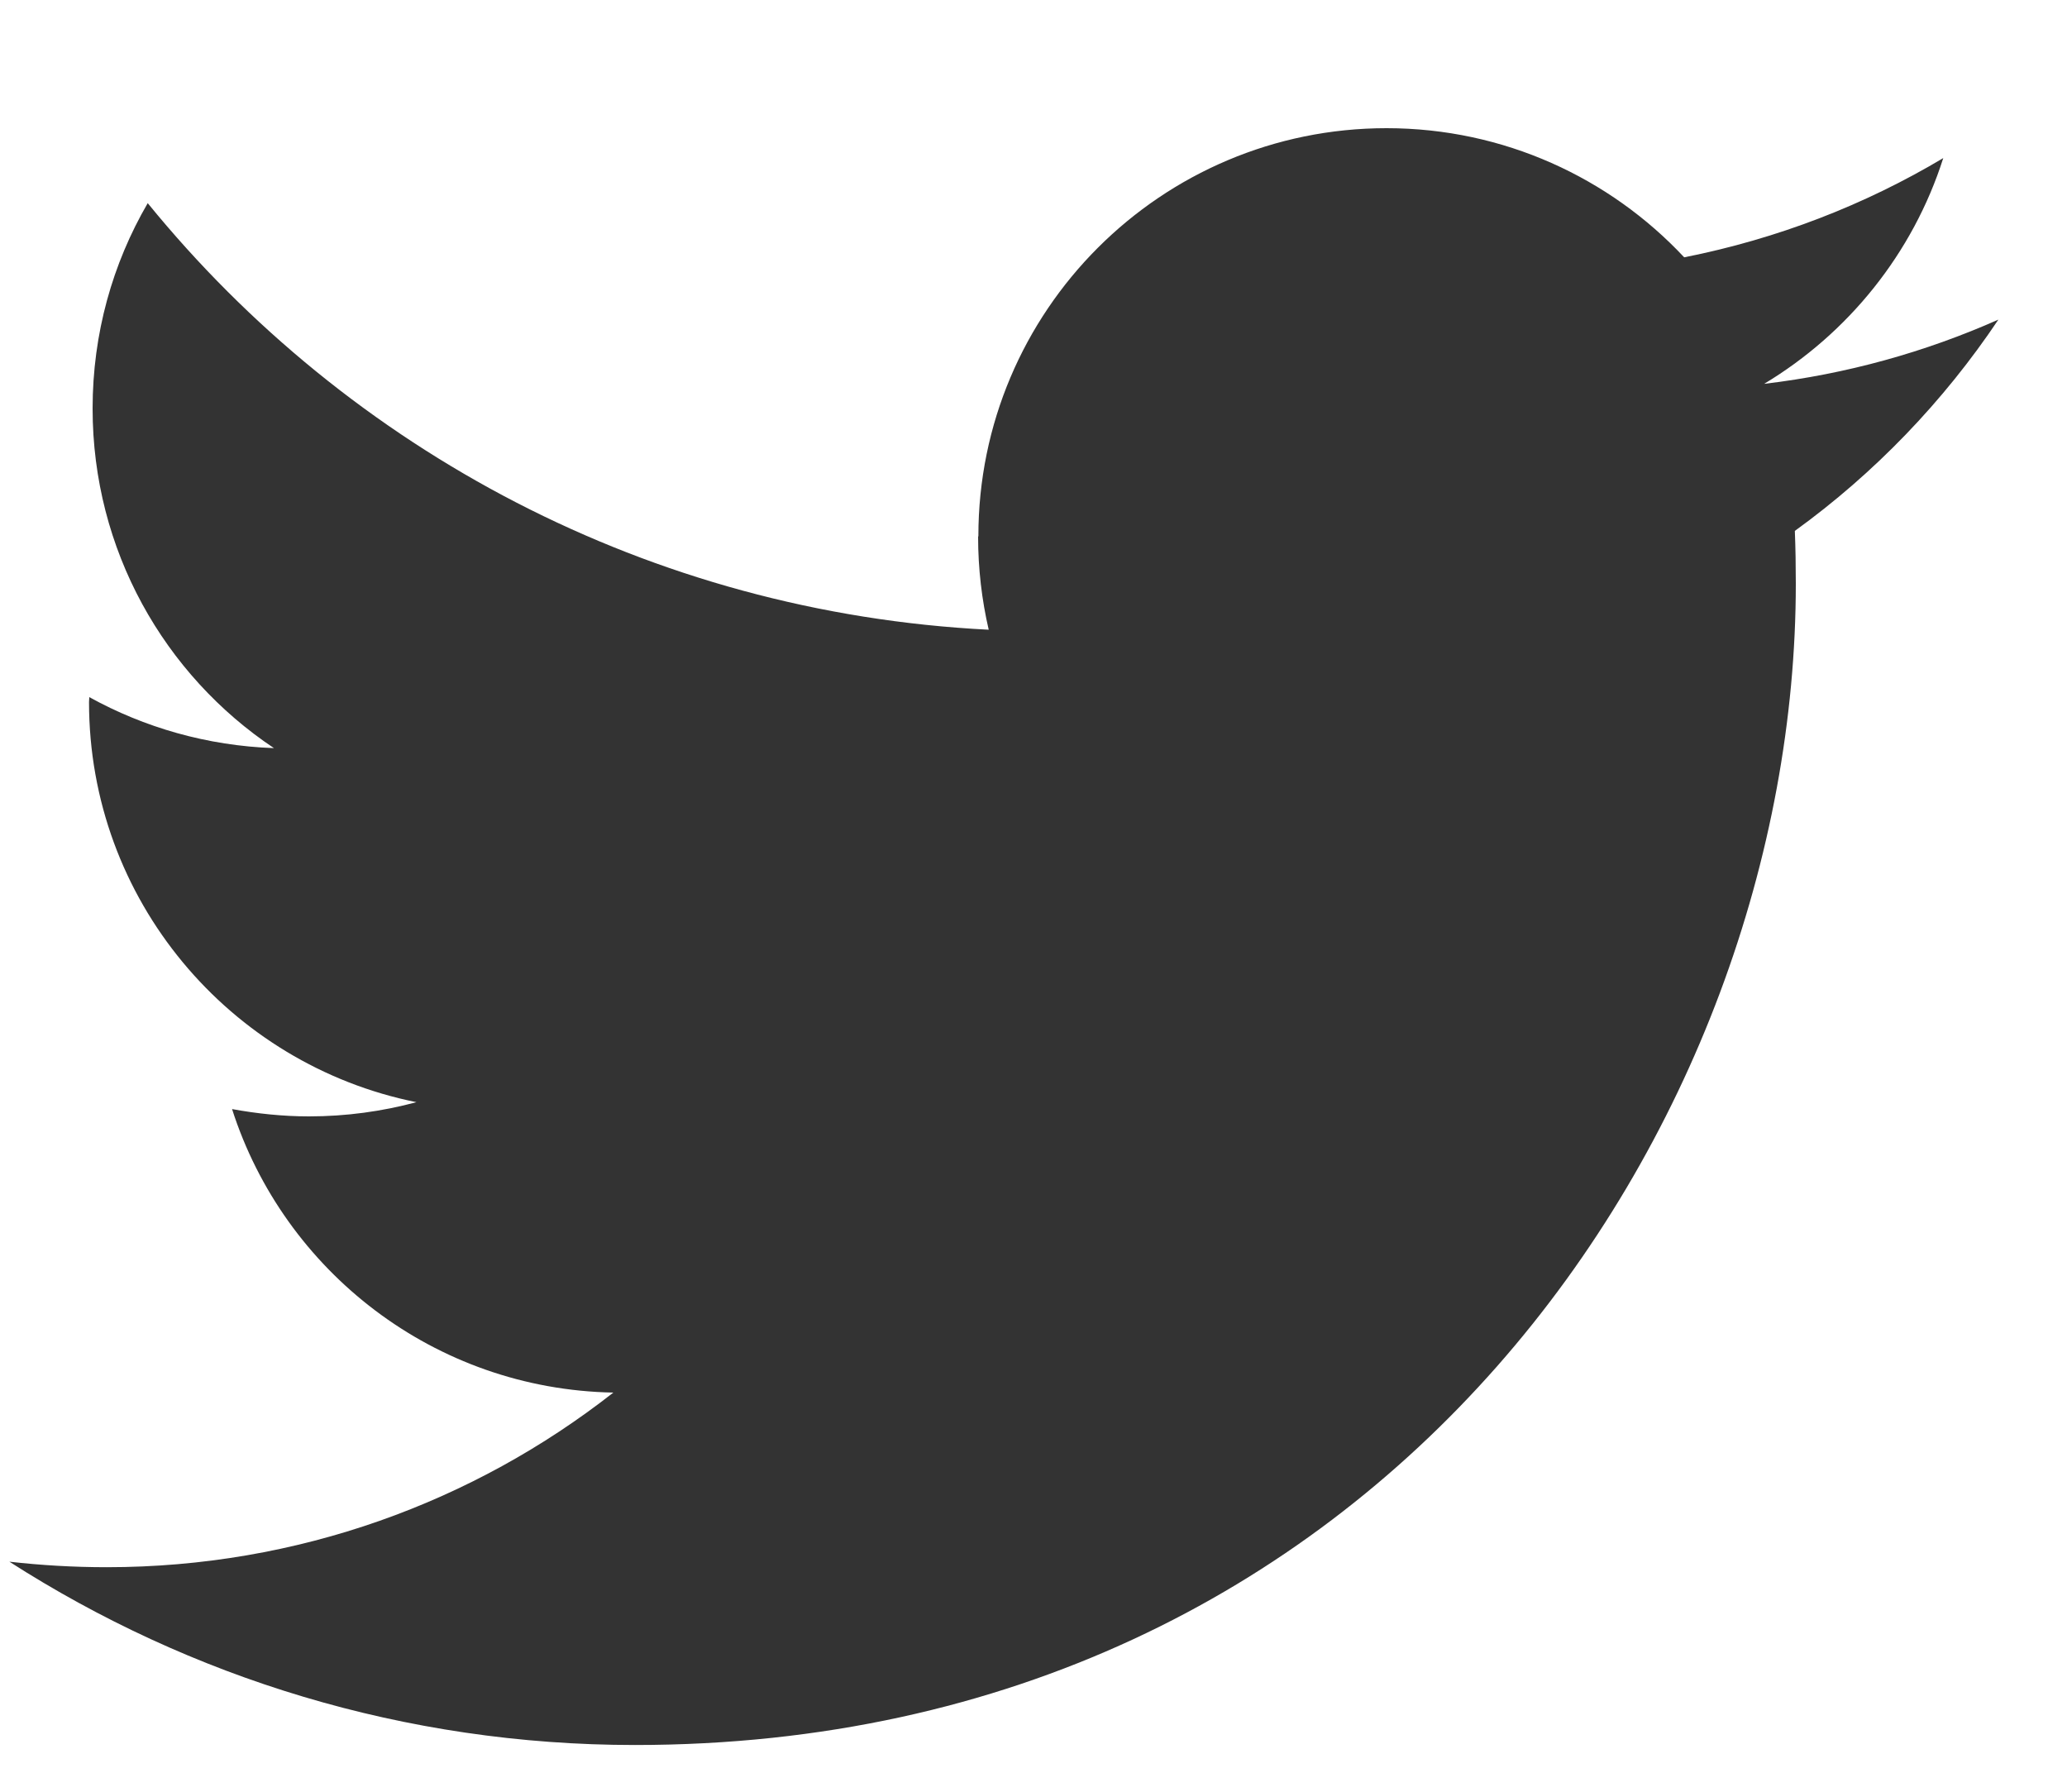
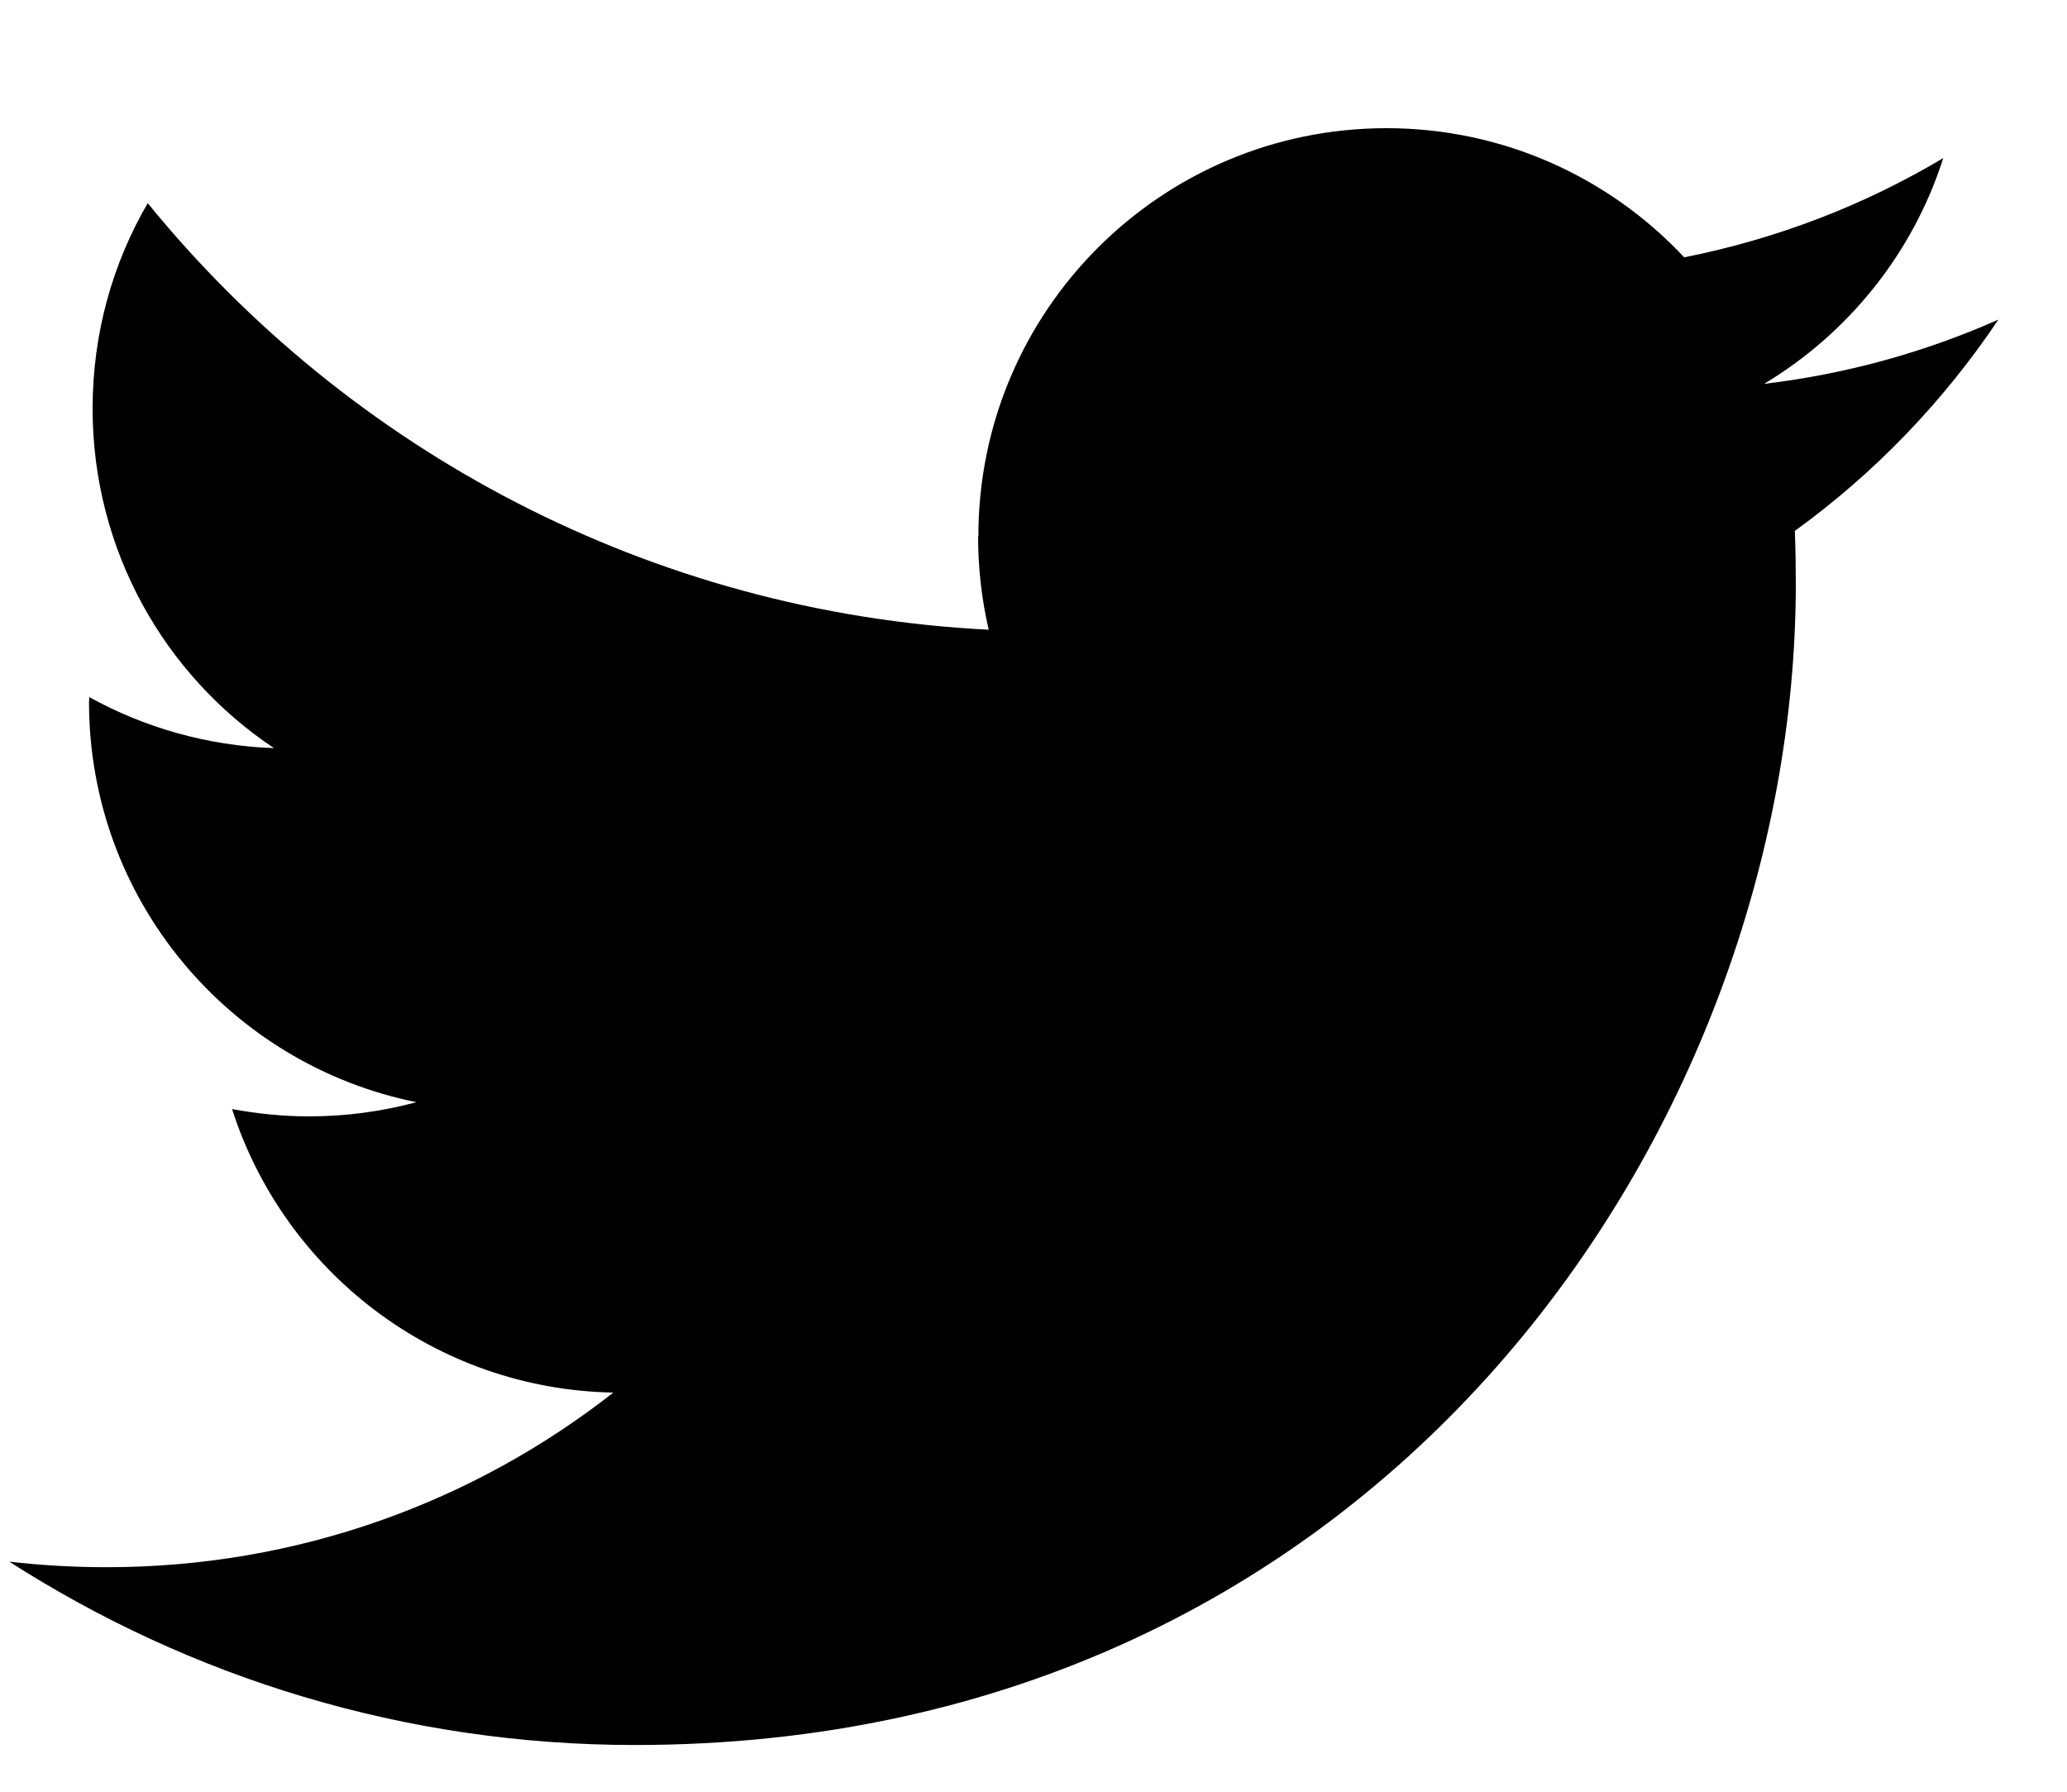
<svg xmlns="http://www.w3.org/2000/svg" width="15" height="13" viewBox="0 0 15 13">
-   <path d="M7.098 3.894c0 .233.027.46.077.675-2.46-.124-4.643-1.303-6.103-3.095-.255.438-.4.946-.4 1.49 0 1.026.52 1.933 1.316 2.464-.485-.017-.942-.15-1.34-.37l-.002.036c0 1.434 1.02 2.63 2.376 2.903-.25.067-.51.103-.78.103-.19 0-.377-.02-.558-.053.377 1.177 1.47 2.033 2.767 2.057-1.013.794-2.29 1.267-3.677 1.267-.24 0-.475-.014-.706-.04 1.31.84 2.867 1.33 4.54 1.33 5.446 0 8.424-4.513 8.424-8.426 0-.13-.002-.256-.007-.383.578-.418 1.08-.94 1.477-1.533-.53.235-1.1.395-1.7.466.61-.366 1.08-.947 1.3-1.638-.57.34-1.204.586-1.88.72-.54-.577-1.31-.937-2.16-.937-1.636 0-2.962 1.326-2.962 2.96z" fill="#333" fill-rule="evenodd" />
+   <path d="M7.098 3.894c0 .233.027.46.077.675-2.46-.124-4.643-1.303-6.103-3.095-.255.438-.4.946-.4 1.49 0 1.026.52 1.933 1.316 2.464-.485-.017-.942-.15-1.34-.37l-.002.036c0 1.434 1.02 2.63 2.376 2.903-.25.067-.51.103-.78.103-.19 0-.377-.02-.558-.053.377 1.177 1.47 2.033 2.767 2.057-1.013.794-2.29 1.267-3.677 1.267-.24 0-.475-.014-.706-.04 1.31.84 2.867 1.33 4.54 1.33 5.446 0 8.424-4.513 8.424-8.426 0-.13-.002-.256-.007-.383.578-.418 1.08-.94 1.477-1.533-.53.235-1.1.395-1.7.466.61-.366 1.08-.947 1.3-1.638-.57.34-1.204.586-1.88.72-.54-.577-1.31-.937-2.16-.937-1.636 0-2.962 1.326-2.962 2.96z" fill="#000" fill-rule="evenodd" />
</svg>
